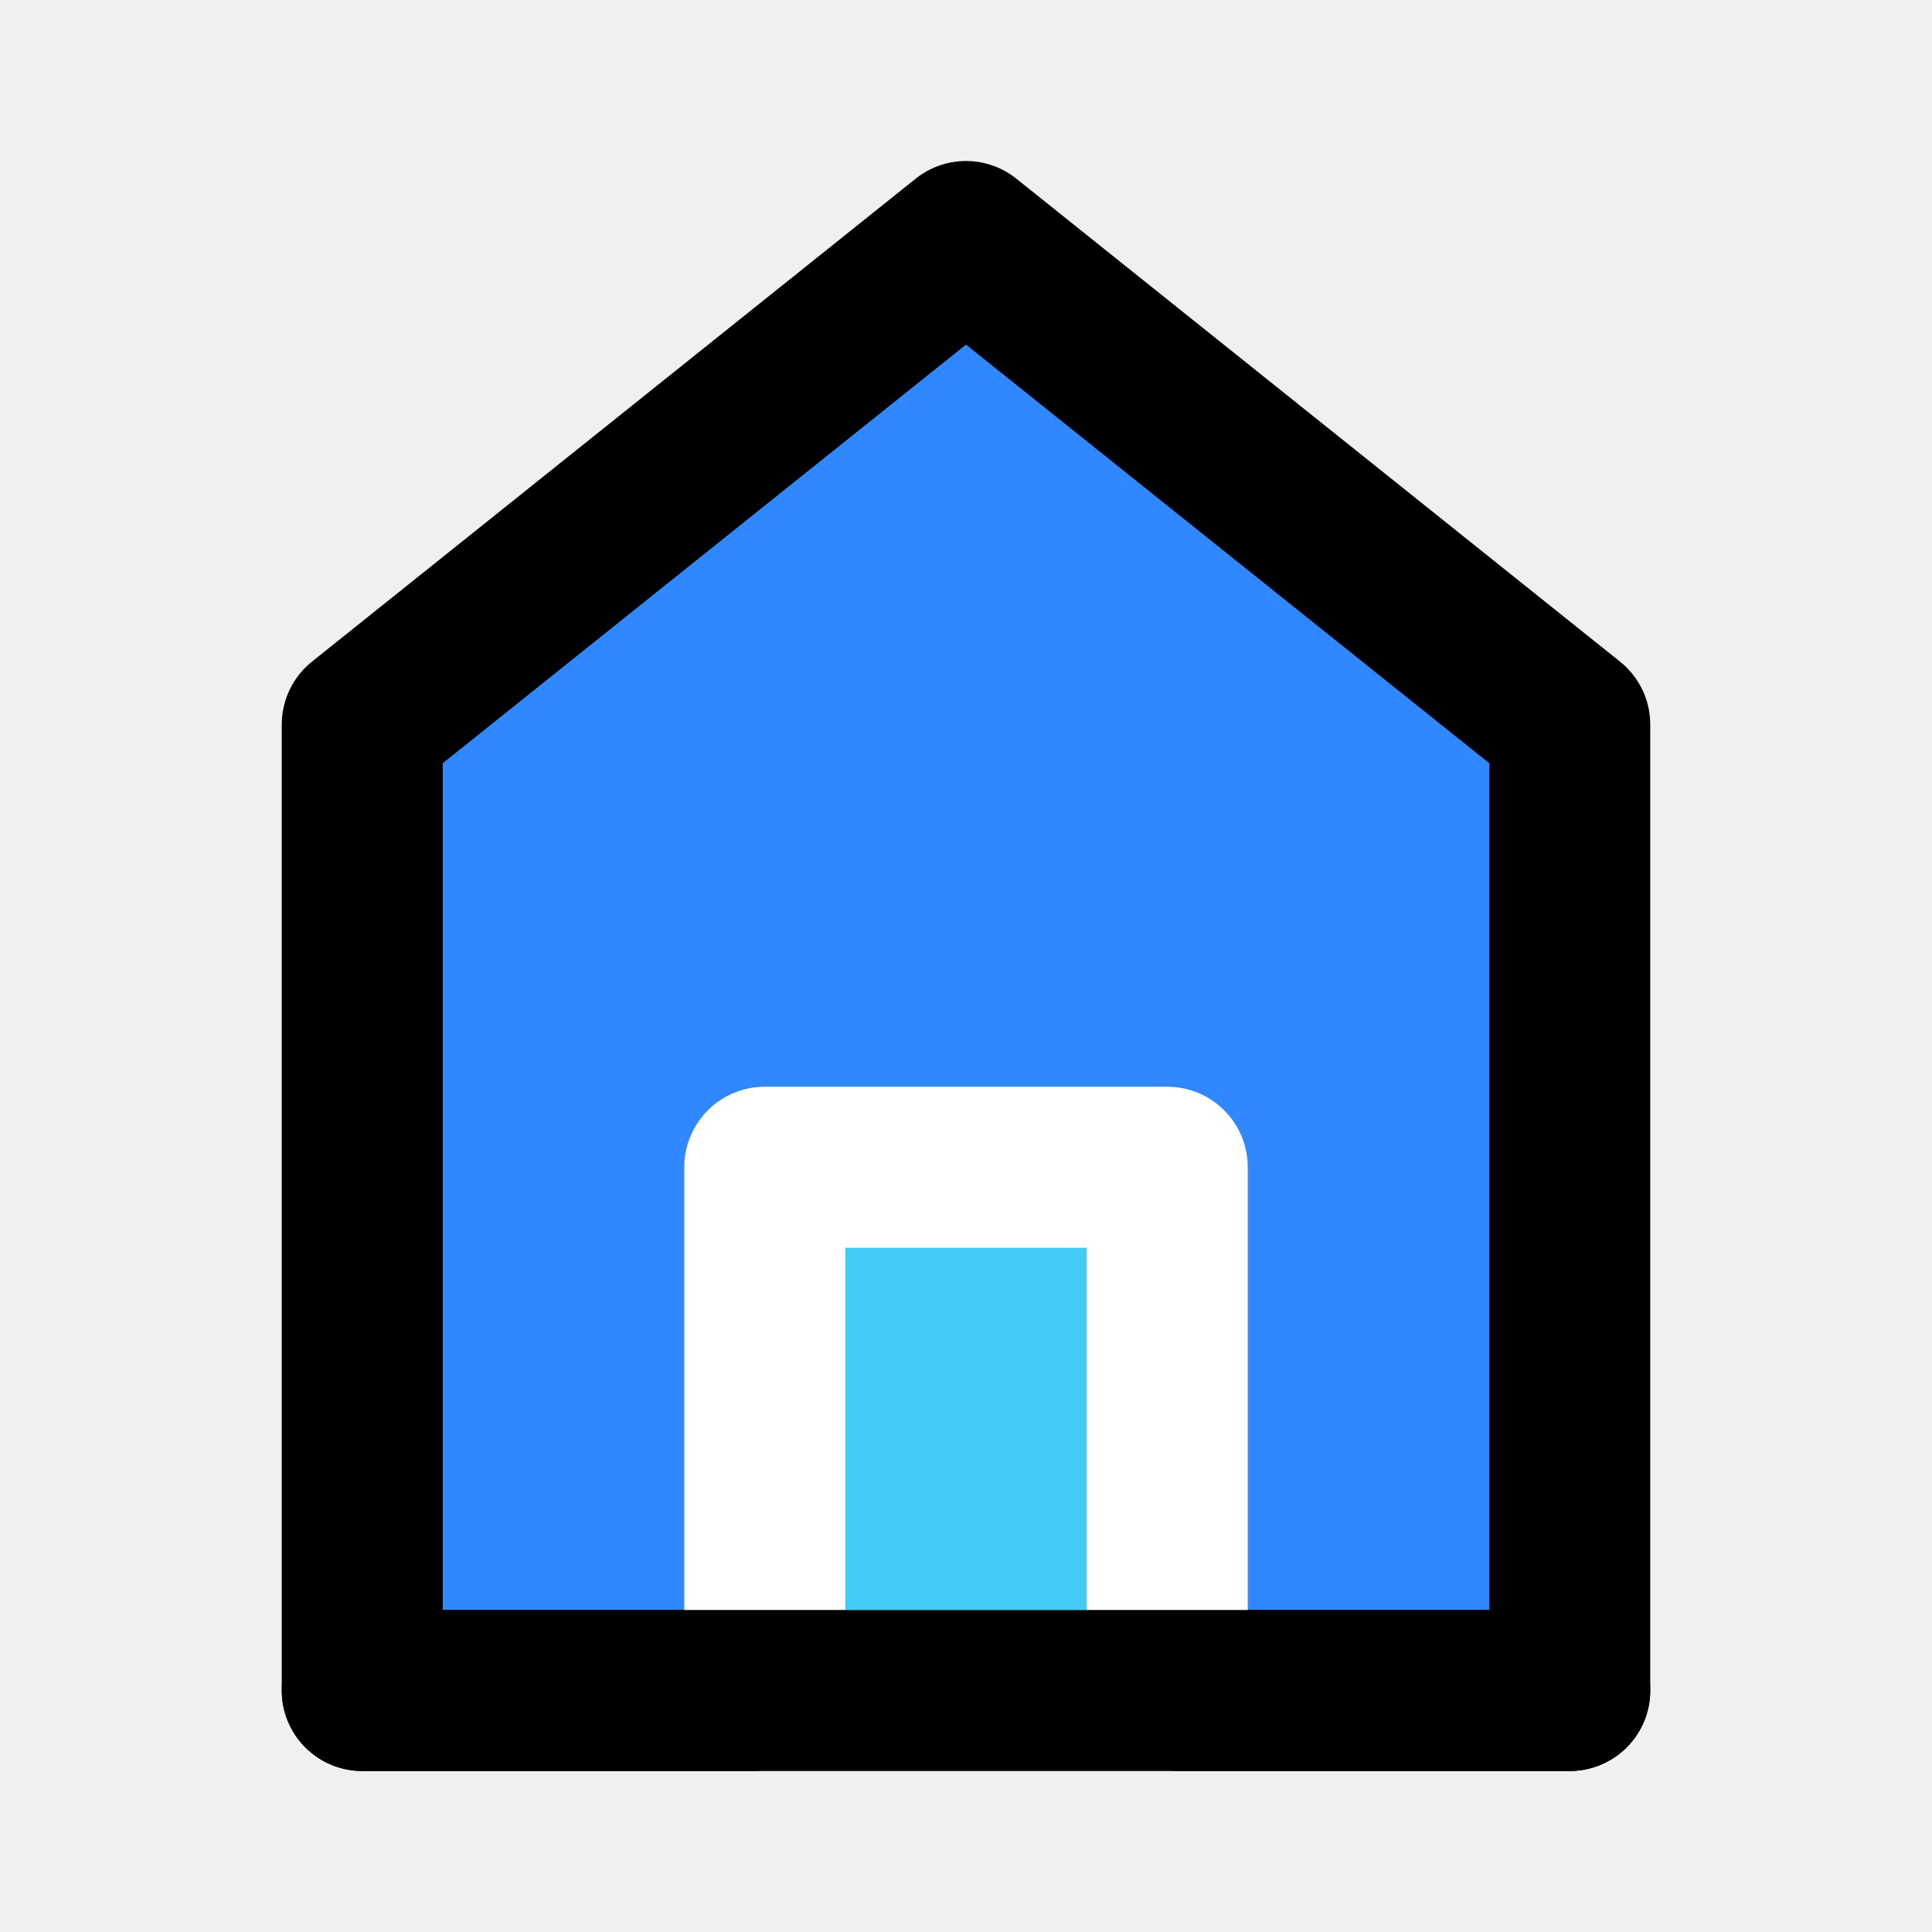
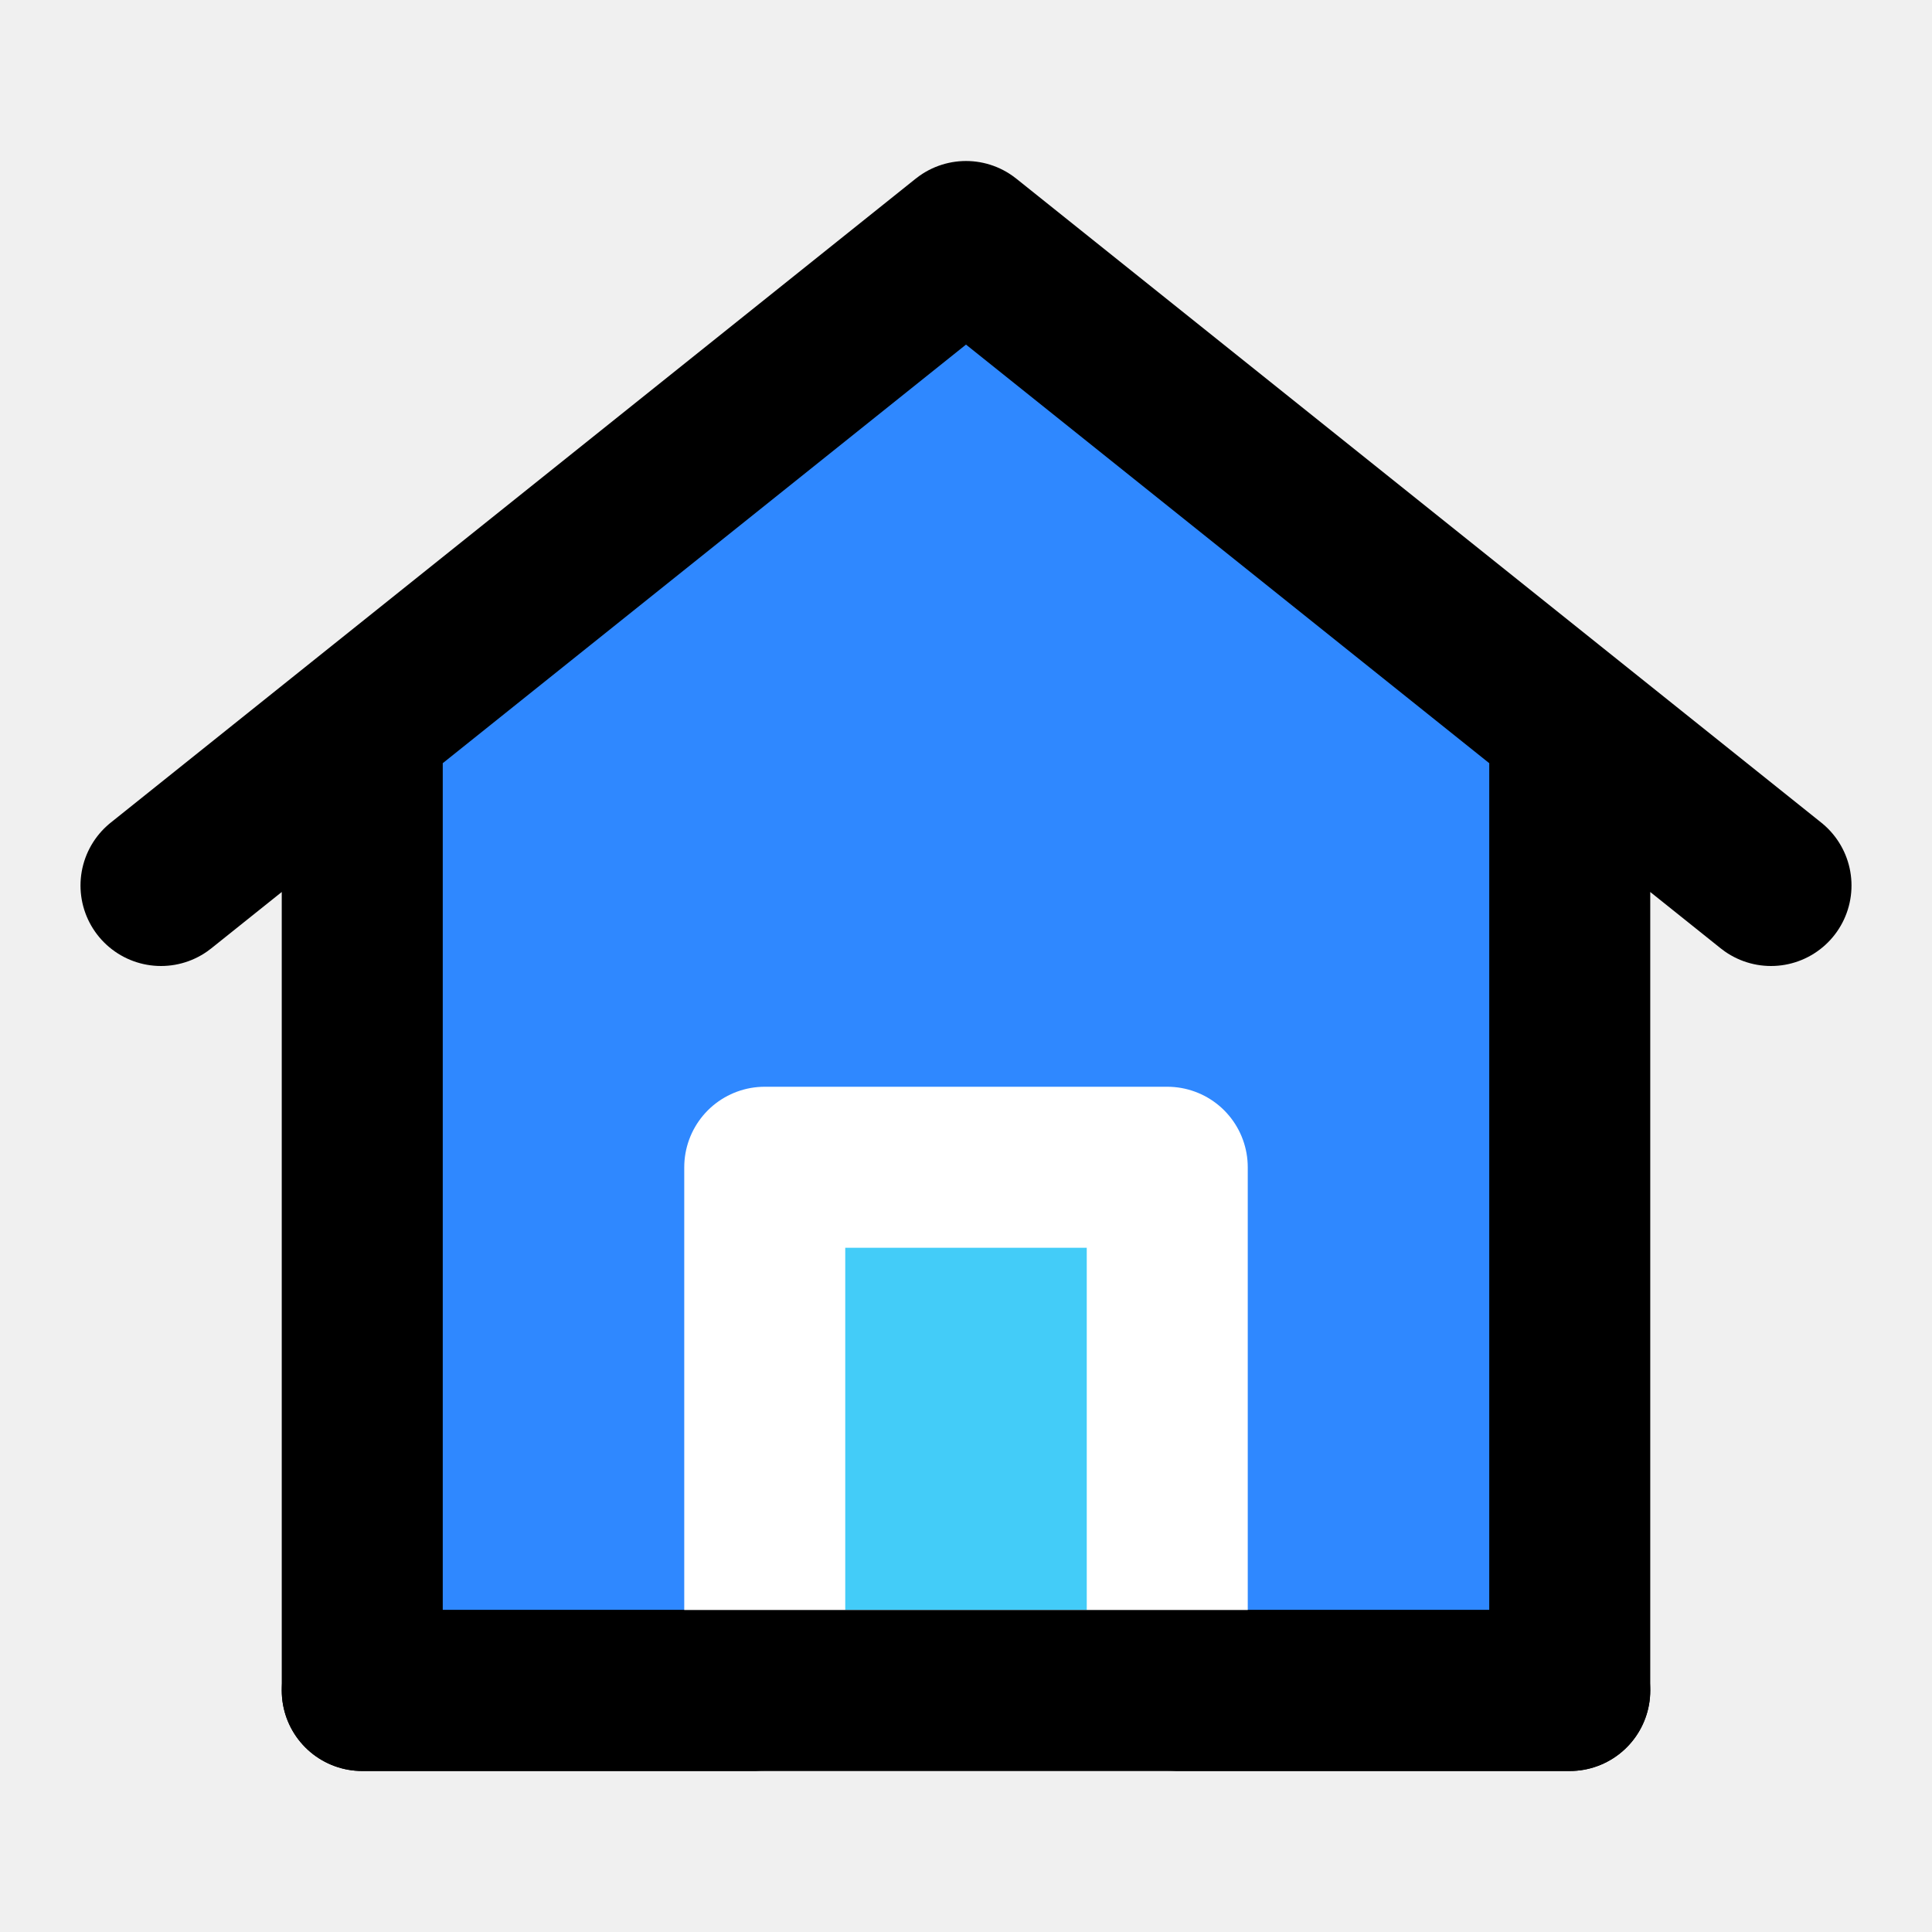
<svg xmlns="http://www.w3.org/2000/svg" width="48" height="48" viewBox="0 0 48 48" fill="none">
  <rect width="48" height="48" fill="white" fill-opacity="0.01" />
-   <path d="M9 18L24 6L39 18V42H9V18Z" fill="#2F88FF" stroke="black" stroke-width="4" stroke-linecap="round" stroke-linejoin="round" />
+   <path d="M9 18V42H39V18L24 6L9 18Z" fill="#2F88FF" />
+   <path d="M9 42V18L4 22L24 6L44 22L39 18V42H9Z" stroke="black" stroke-width="4" stroke-linecap="round" stroke-linejoin="round" />
  <path d="M19 29V42H29V29H19Z" fill="#43CCF8" stroke="white" stroke-width="4" stroke-linejoin="round" />
  <path d="M9 42H39" stroke="black" stroke-width="4" stroke-linecap="round" />
</svg>
